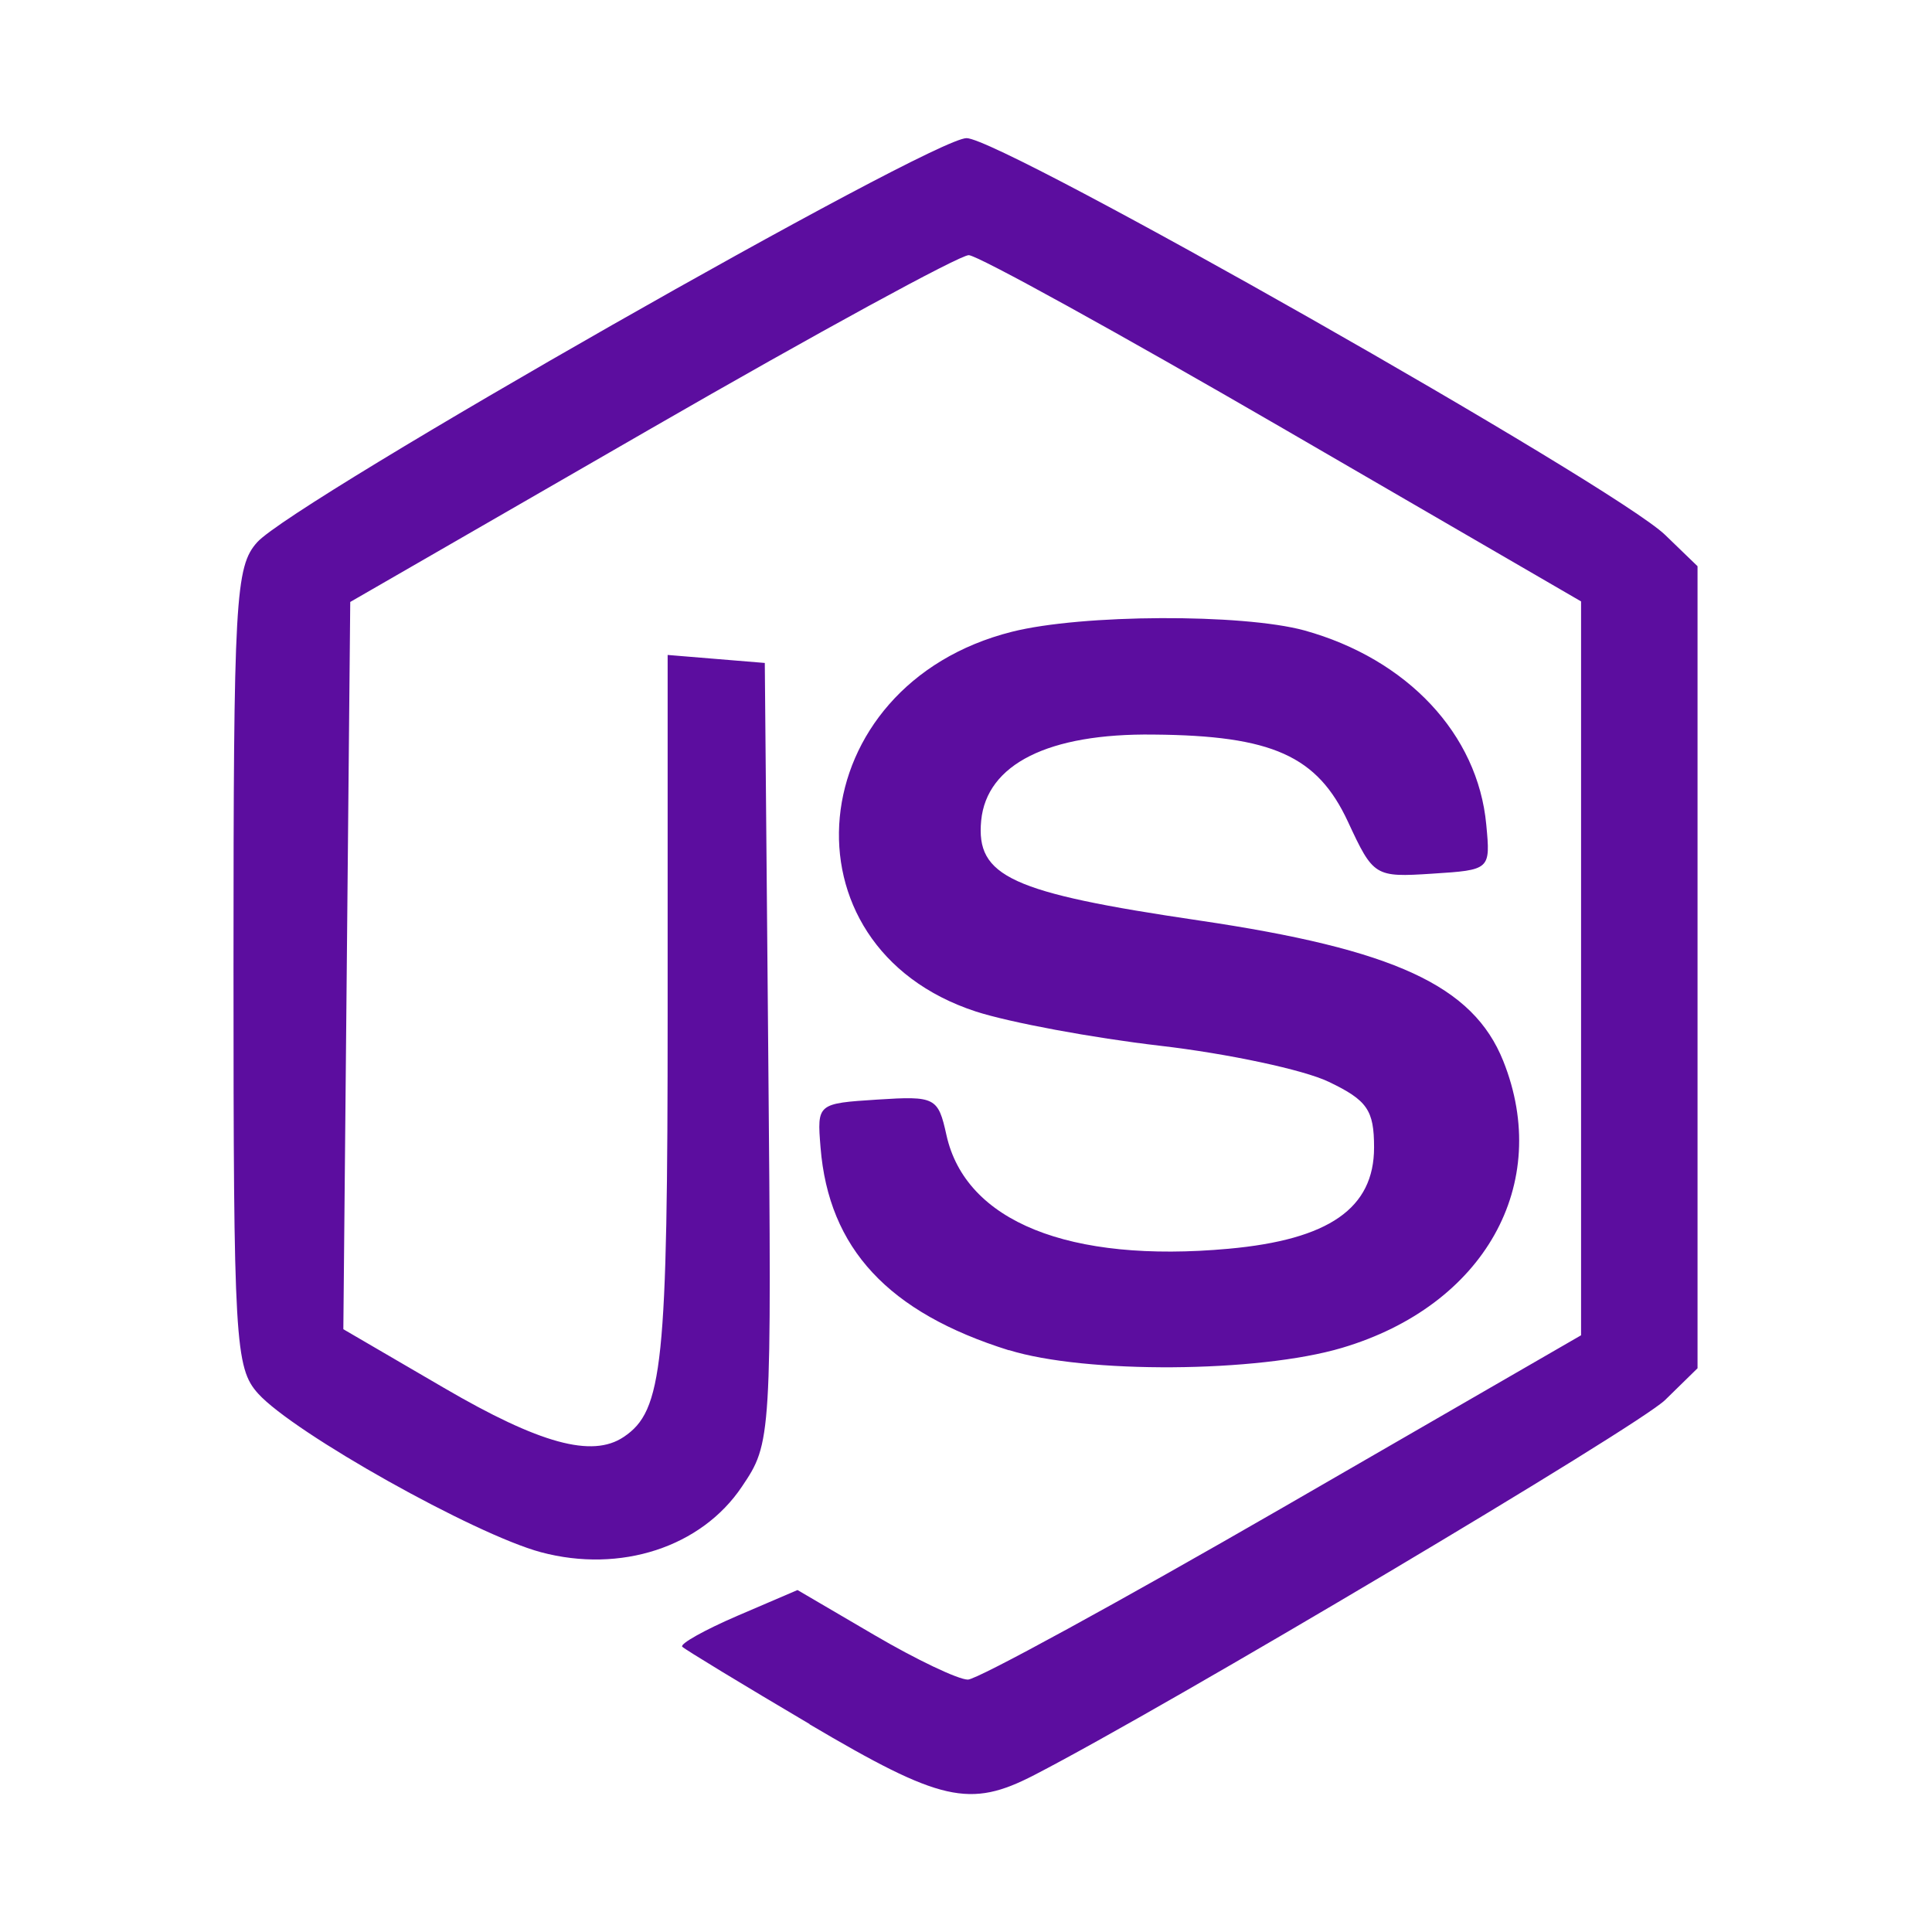
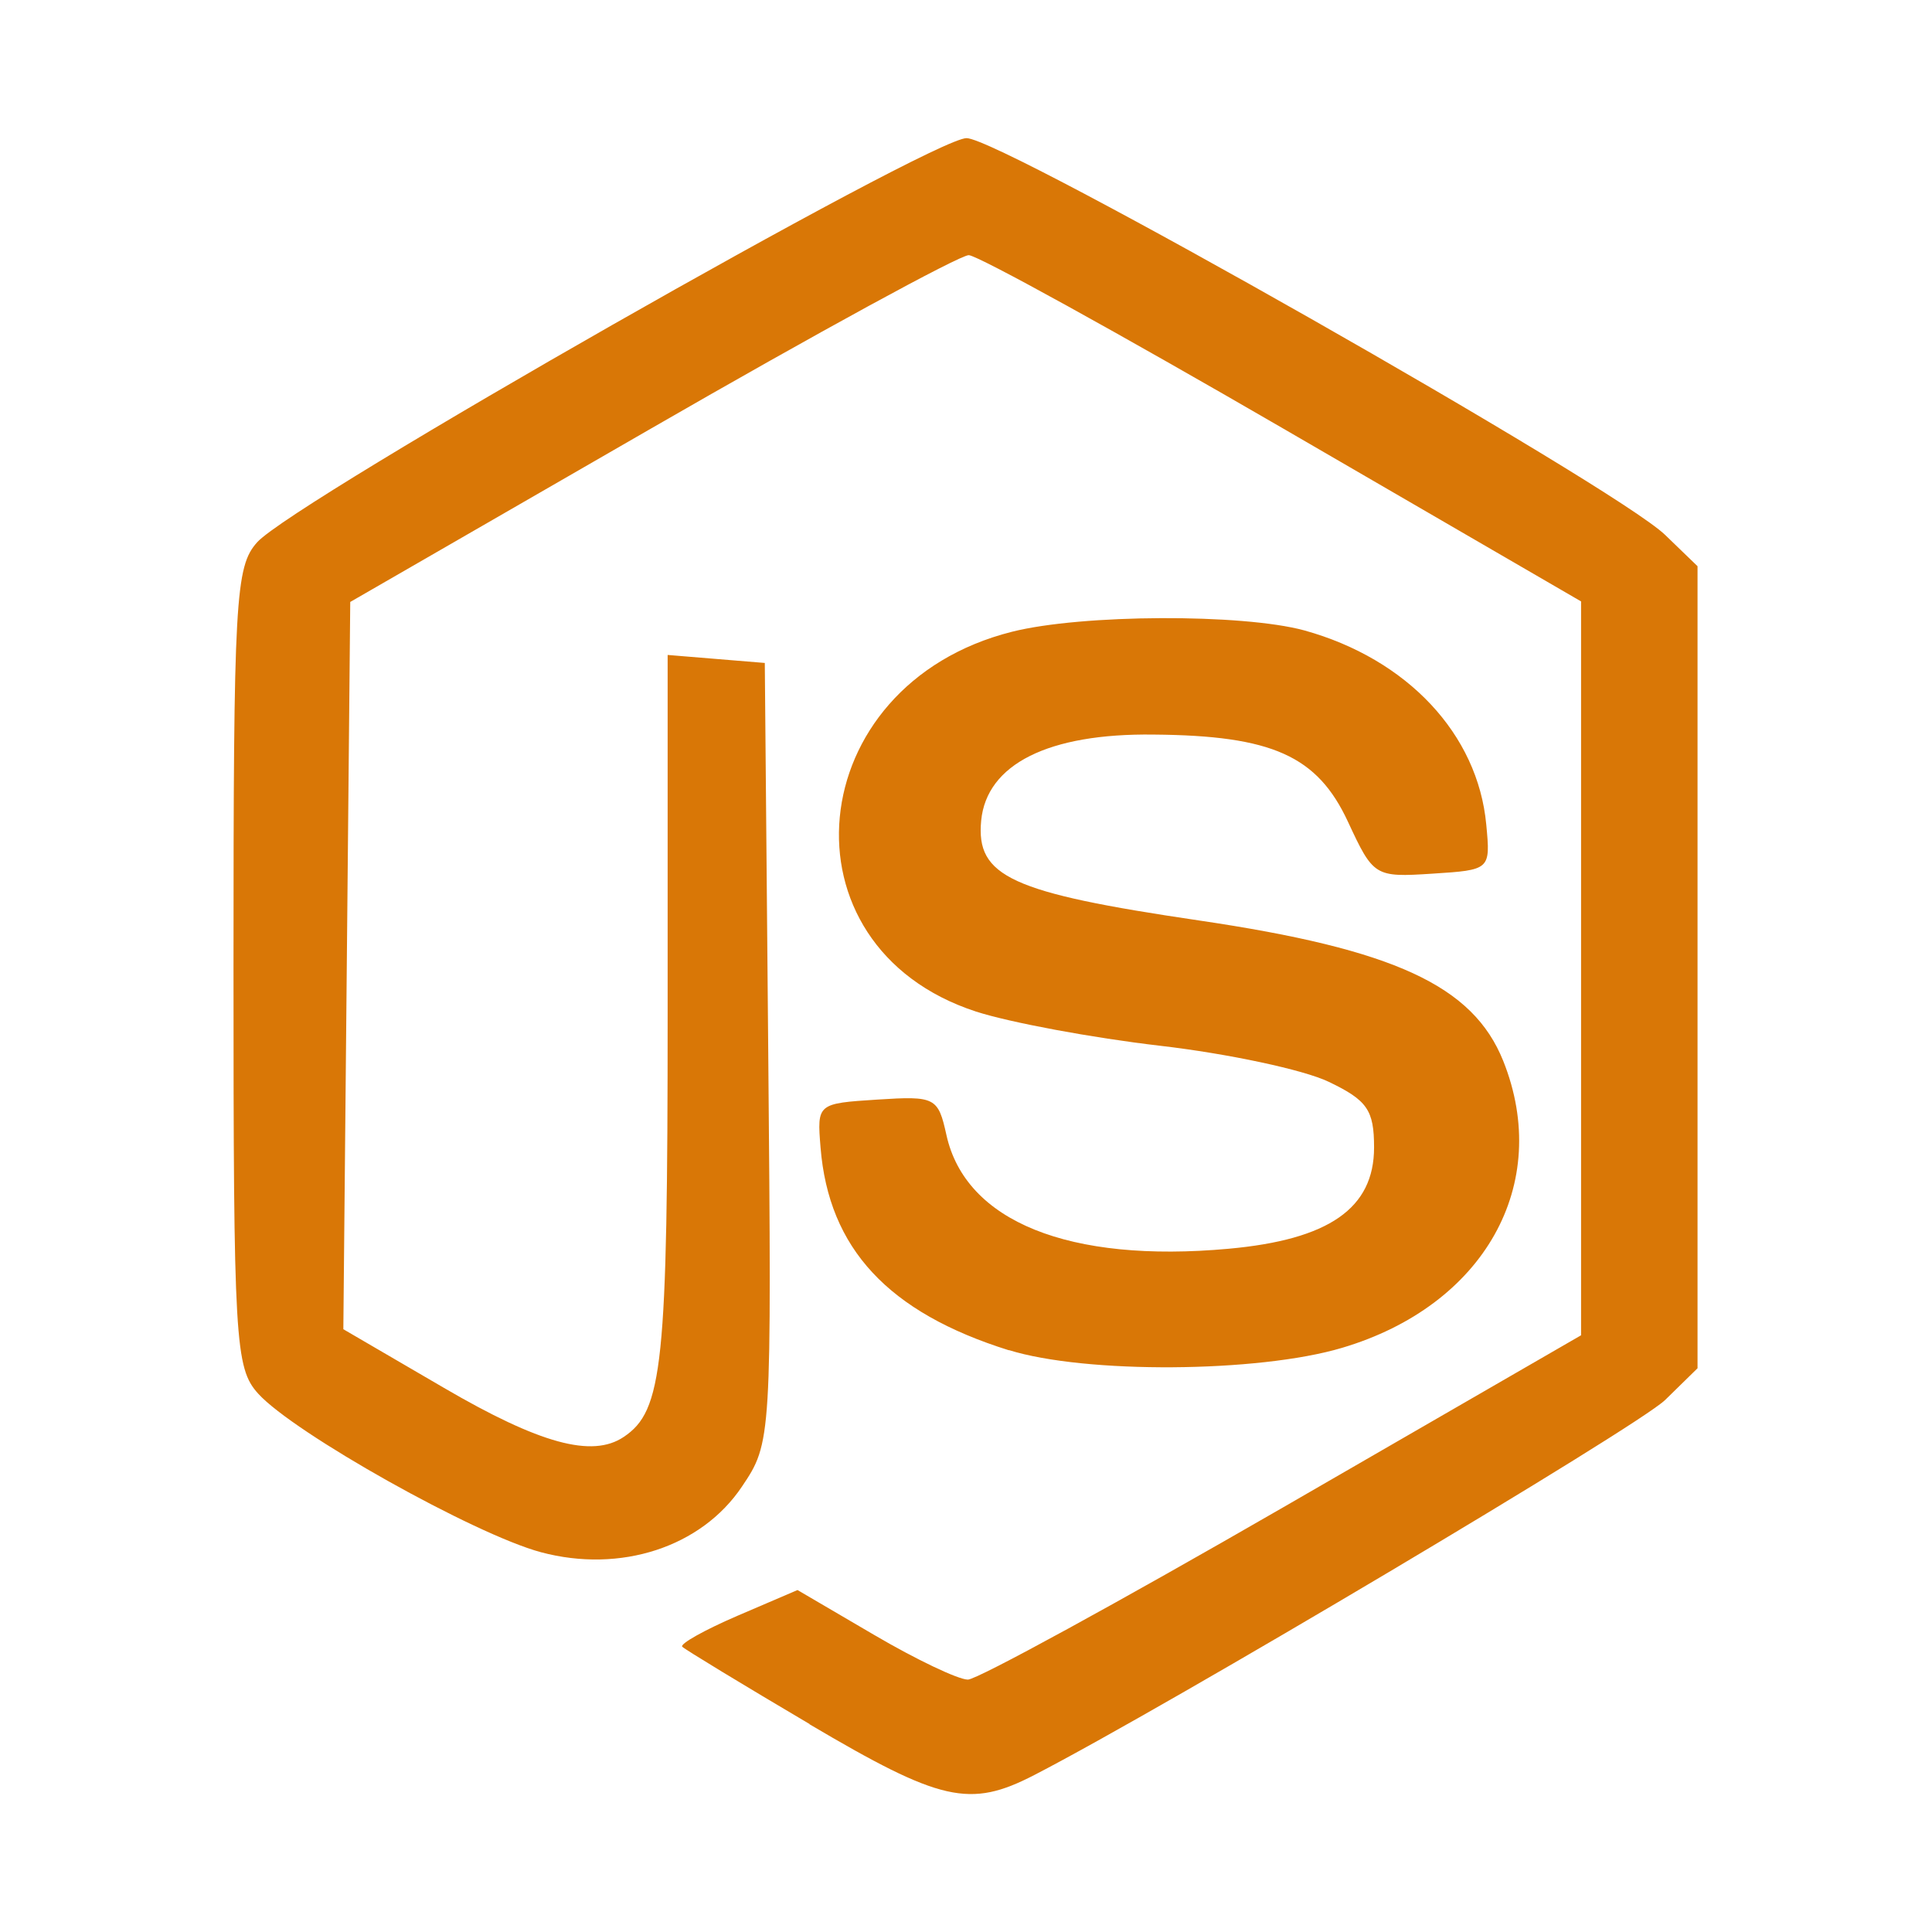
<svg xmlns="http://www.w3.org/2000/svg" fill="#000000" width="800px" height="800px" viewBox="0 0 14 14" role="img" focusable="false" aria-hidden="true" version="1.1" id="svg1">
  <defs id="defs1" />
-   <path d="m 5.868,12.494 c -0.488,-0.288 -0.904,-0.541 -0.924,-0.561 -0.02,-0.02 0.16,-0.121 0.399,-0.224 l 0.436,-0.187 0.555,0.325 c 0.305,0.179 0.612,0.325 0.68,0.324 0.069,-9e-4 1.097,-0.563 2.284,-1.248 l 2.159,-1.247 0,-2.659 0,-2.659 -2.159,-1.253 c -1.188,-0.689 -2.213,-1.255 -2.278,-1.256 -0.065,-10e-4 -1.1,0.563 -2.3,1.255 l -2.182,1.258 -0.025,2.635 -0.025,2.635 0.729,0.425 c 0.694,0.405 1.074,0.509 1.302,0.356 0.285,-0.19 0.319,-0.519 0.319,-3.073 l 0,-2.594 0.352,0.029 0.352,0.029 0.025,2.824 c 0.025,2.809 0.024,2.826 -0.191,3.145 -0.294,0.438 -0.879,0.629 -1.456,0.475 -0.481,-0.129 -1.79,-0.863 -2.049,-1.149 -0.168,-0.186 -0.179,-0.376 -0.179,-3.089 0,-2.672 0.013,-2.905 0.172,-3.081 0.27,-0.299 4.886,-2.928 5.14,-2.928 0.256,3.0004e-4 4.699,2.524 5.062,2.875 l 0.235,0.227 0,2.906 0,2.906 -0.235,0.23 c -0.198,0.193 -3.612,2.223 -4.572,2.718 -0.467,0.241 -0.677,0.193 -1.629,-0.369 z m 1.444,-2.709 c -0.876,-0.274 -1.307,-0.738 -1.366,-1.47 -0.026,-0.318 -0.023,-0.319 0.412,-0.347 0.419,-0.027 0.44,-0.016 0.5,0.256 0.138,0.627 0.888,0.93 2.044,0.825 0.728,-0.066 1.055,-0.293 1.055,-0.734 0,-0.271 -0.049,-0.342 -0.329,-0.476 -0.181,-0.087 -0.73,-0.204 -1.221,-0.261 -0.491,-0.057 -1.091,-0.169 -1.335,-0.248 -1.449,-0.473 -1.269,-2.367 0.261,-2.752 0.508,-0.128 1.668,-0.132 2.118,-0.01 0.747,0.207 1.258,0.752 1.319,1.407 0.031,0.328 0.03,0.329 -0.392,0.356 -0.416,0.027 -0.426,0.02 -0.61,-0.376 -0.222,-0.478 -0.549,-0.625 -1.408,-0.632 -0.764,-0.01 -1.21,0.215 -1.25,0.623 -0.039,0.406 0.215,0.523 1.578,0.724 1.416,0.209 1.986,0.472 2.205,1.018 0.357,0.893 -0.137,1.773 -1.168,2.079 -0.608,0.181 -1.861,0.189 -2.415,0.016 z" id="path1" style="fill:#5c0d9f;fill-opacity:1" />
+   <path d="m 5.868,12.494 c -0.488,-0.288 -0.904,-0.541 -0.924,-0.561 -0.02,-0.02 0.16,-0.121 0.399,-0.224 l 0.436,-0.187 0.555,0.325 c 0.305,0.179 0.612,0.325 0.68,0.324 0.069,-9e-4 1.097,-0.563 2.284,-1.248 l 2.159,-1.247 0,-2.659 0,-2.659 -2.159,-1.253 c -1.188,-0.689 -2.213,-1.255 -2.278,-1.256 -0.065,-10e-4 -1.1,0.563 -2.3,1.255 l -2.182,1.258 -0.025,2.635 -0.025,2.635 0.729,0.425 c 0.694,0.405 1.074,0.509 1.302,0.356 0.285,-0.19 0.319,-0.519 0.319,-3.073 l 0,-2.594 0.352,0.029 0.352,0.029 0.025,2.824 c 0.025,2.809 0.024,2.826 -0.191,3.145 -0.294,0.438 -0.879,0.629 -1.456,0.475 -0.481,-0.129 -1.79,-0.863 -2.049,-1.149 -0.168,-0.186 -0.179,-0.376 -0.179,-3.089 0,-2.672 0.013,-2.905 0.172,-3.081 0.27,-0.299 4.886,-2.928 5.14,-2.928 0.256,3.0004e-4 4.699,2.524 5.062,2.875 l 0.235,0.227 0,2.906 0,2.906 -0.235,0.23 c -0.198,0.193 -3.612,2.223 -4.572,2.718 -0.467,0.241 -0.677,0.193 -1.629,-0.369 z m 1.444,-2.709 c -0.876,-0.274 -1.307,-0.738 -1.366,-1.47 -0.026,-0.318 -0.023,-0.319 0.412,-0.347 0.419,-0.027 0.44,-0.016 0.5,0.256 0.138,0.627 0.888,0.93 2.044,0.825 0.728,-0.066 1.055,-0.293 1.055,-0.734 0,-0.271 -0.049,-0.342 -0.329,-0.476 -0.181,-0.087 -0.73,-0.204 -1.221,-0.261 -0.491,-0.057 -1.091,-0.169 -1.335,-0.248 -1.449,-0.473 -1.269,-2.367 0.261,-2.752 0.508,-0.128 1.668,-0.132 2.118,-0.01 0.747,0.207 1.258,0.752 1.319,1.407 0.031,0.328 0.03,0.329 -0.392,0.356 -0.416,0.027 -0.426,0.02 -0.61,-0.376 -0.222,-0.478 -0.549,-0.625 -1.408,-0.632 -0.764,-0.01 -1.21,0.215 -1.25,0.623 -0.039,0.406 0.215,0.523 1.578,0.724 1.416,0.209 1.986,0.472 2.205,1.018 0.357,0.893 -0.137,1.773 -1.168,2.079 -0.608,0.181 -1.861,0.189 -2.415,0.016 z" id="path1" style="fill:#d97706;fill-opacity:1" />
</svg>
